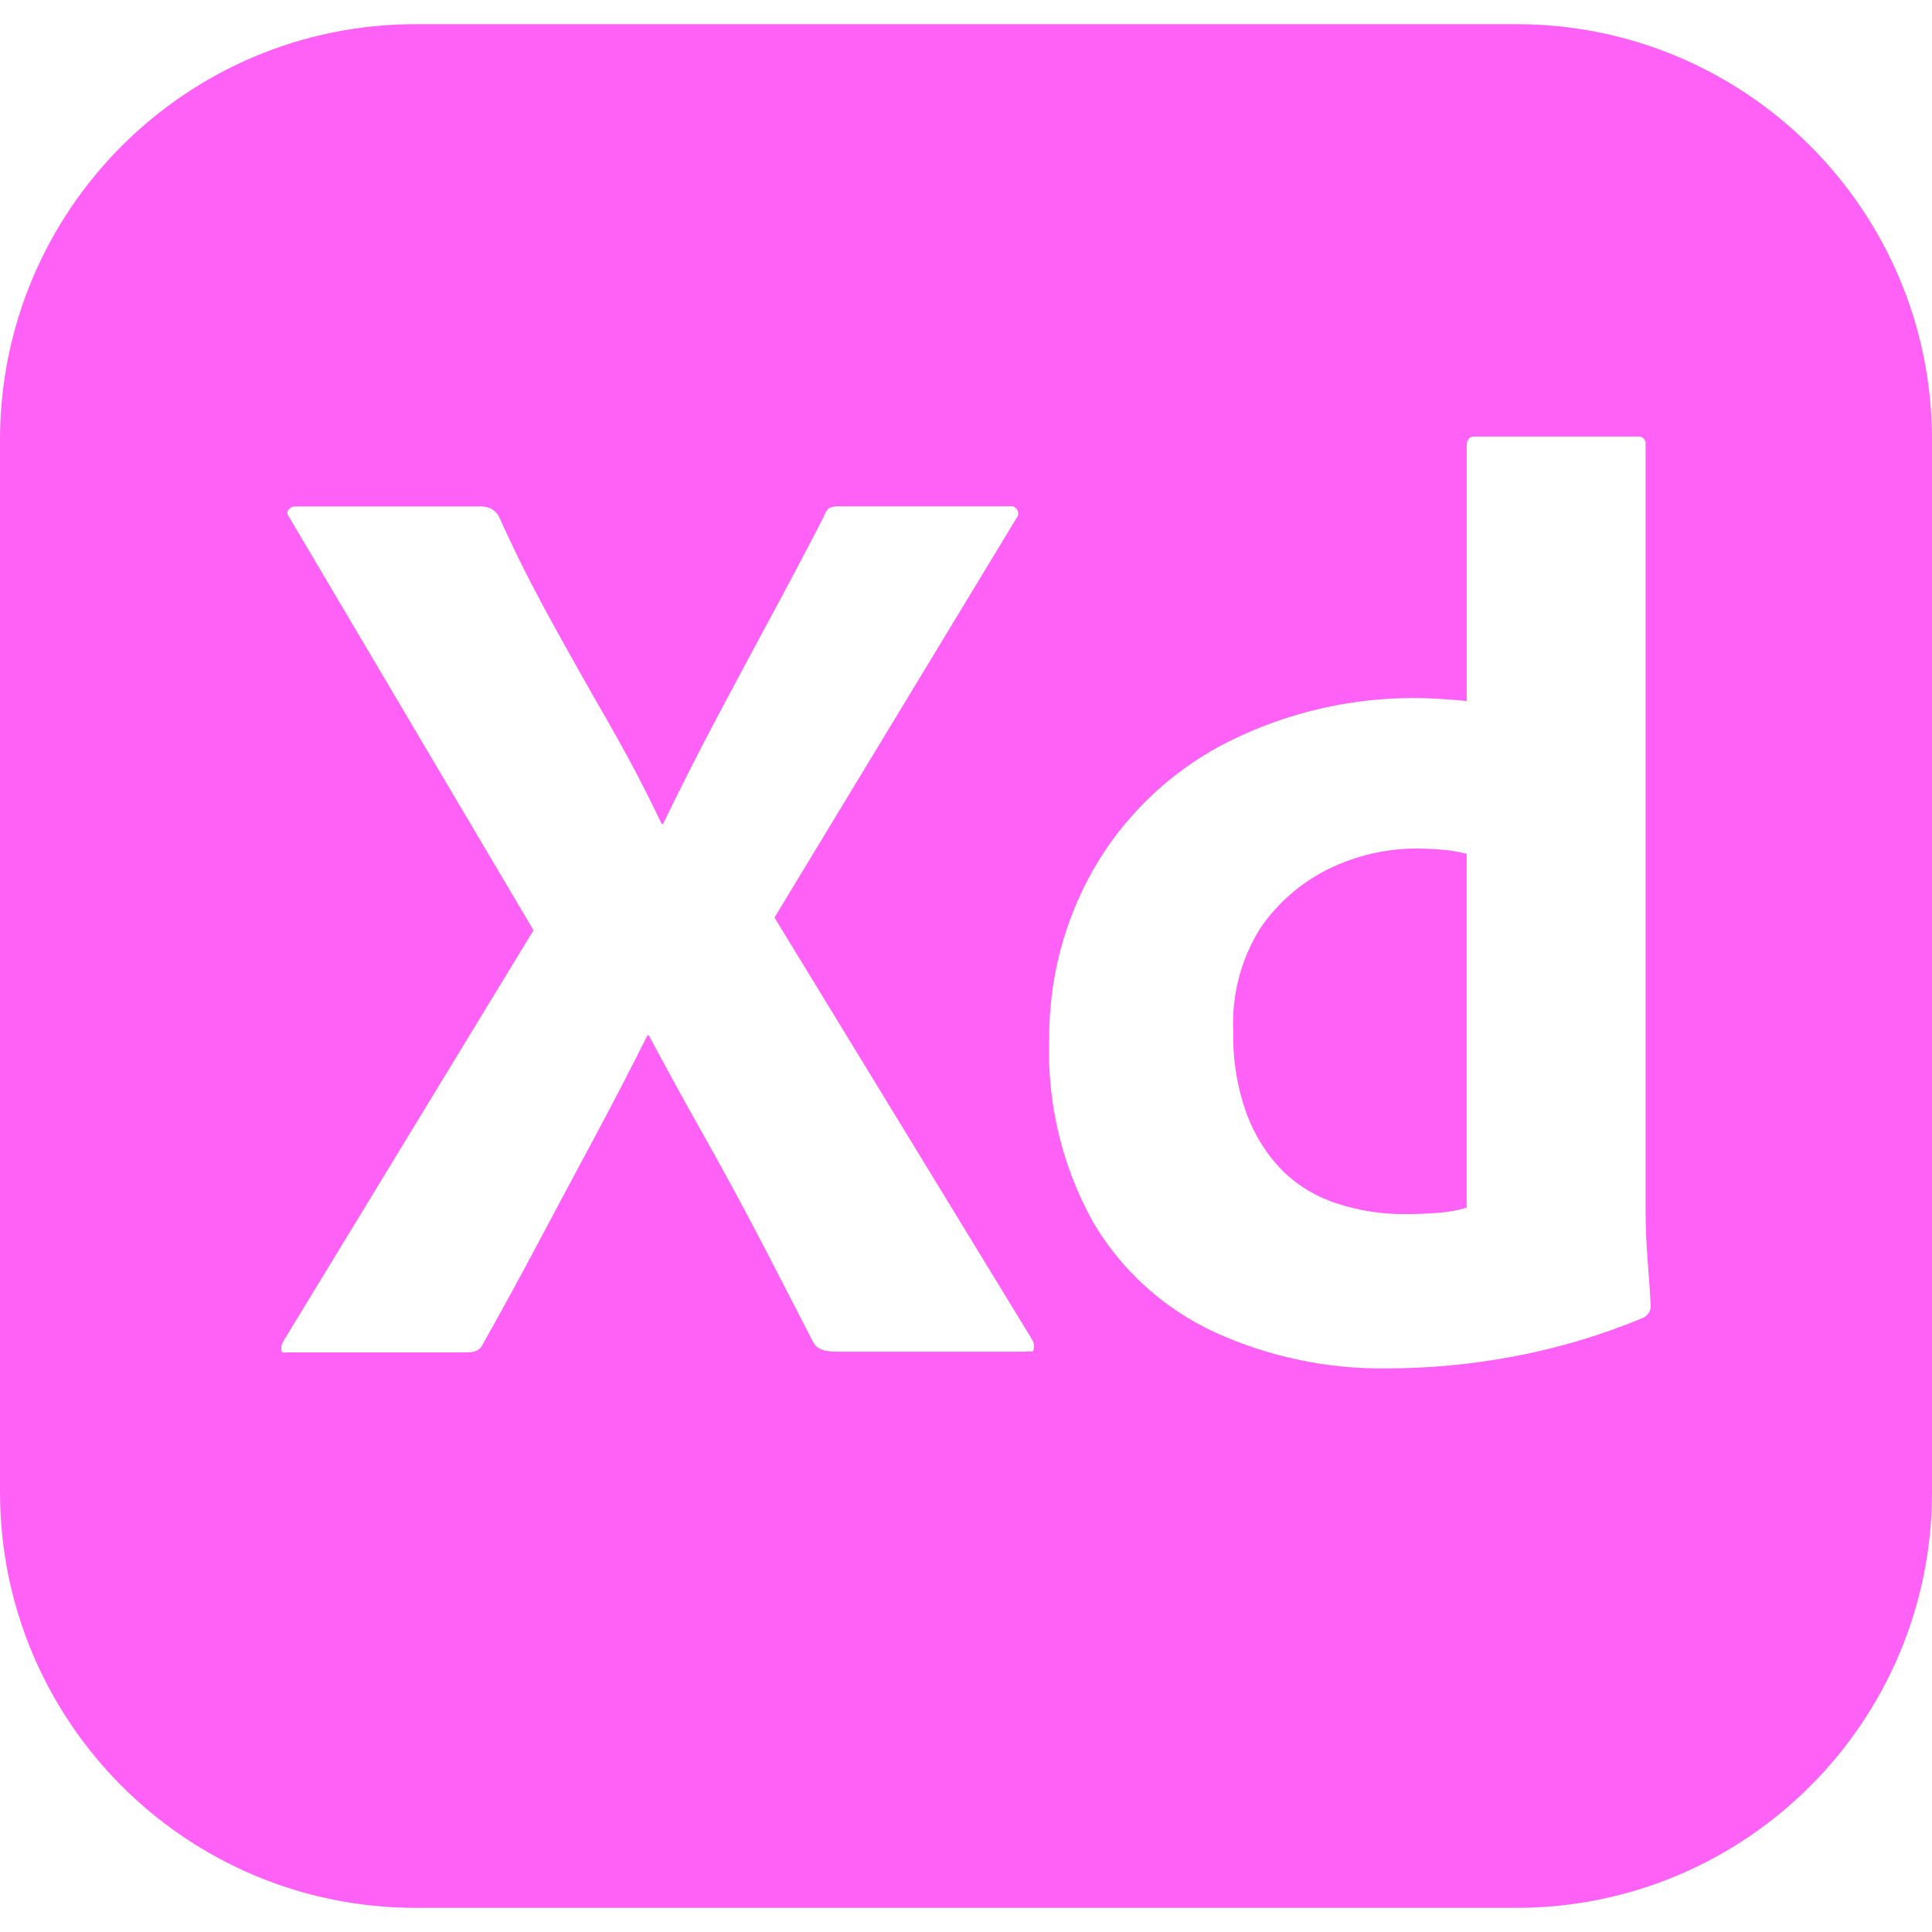
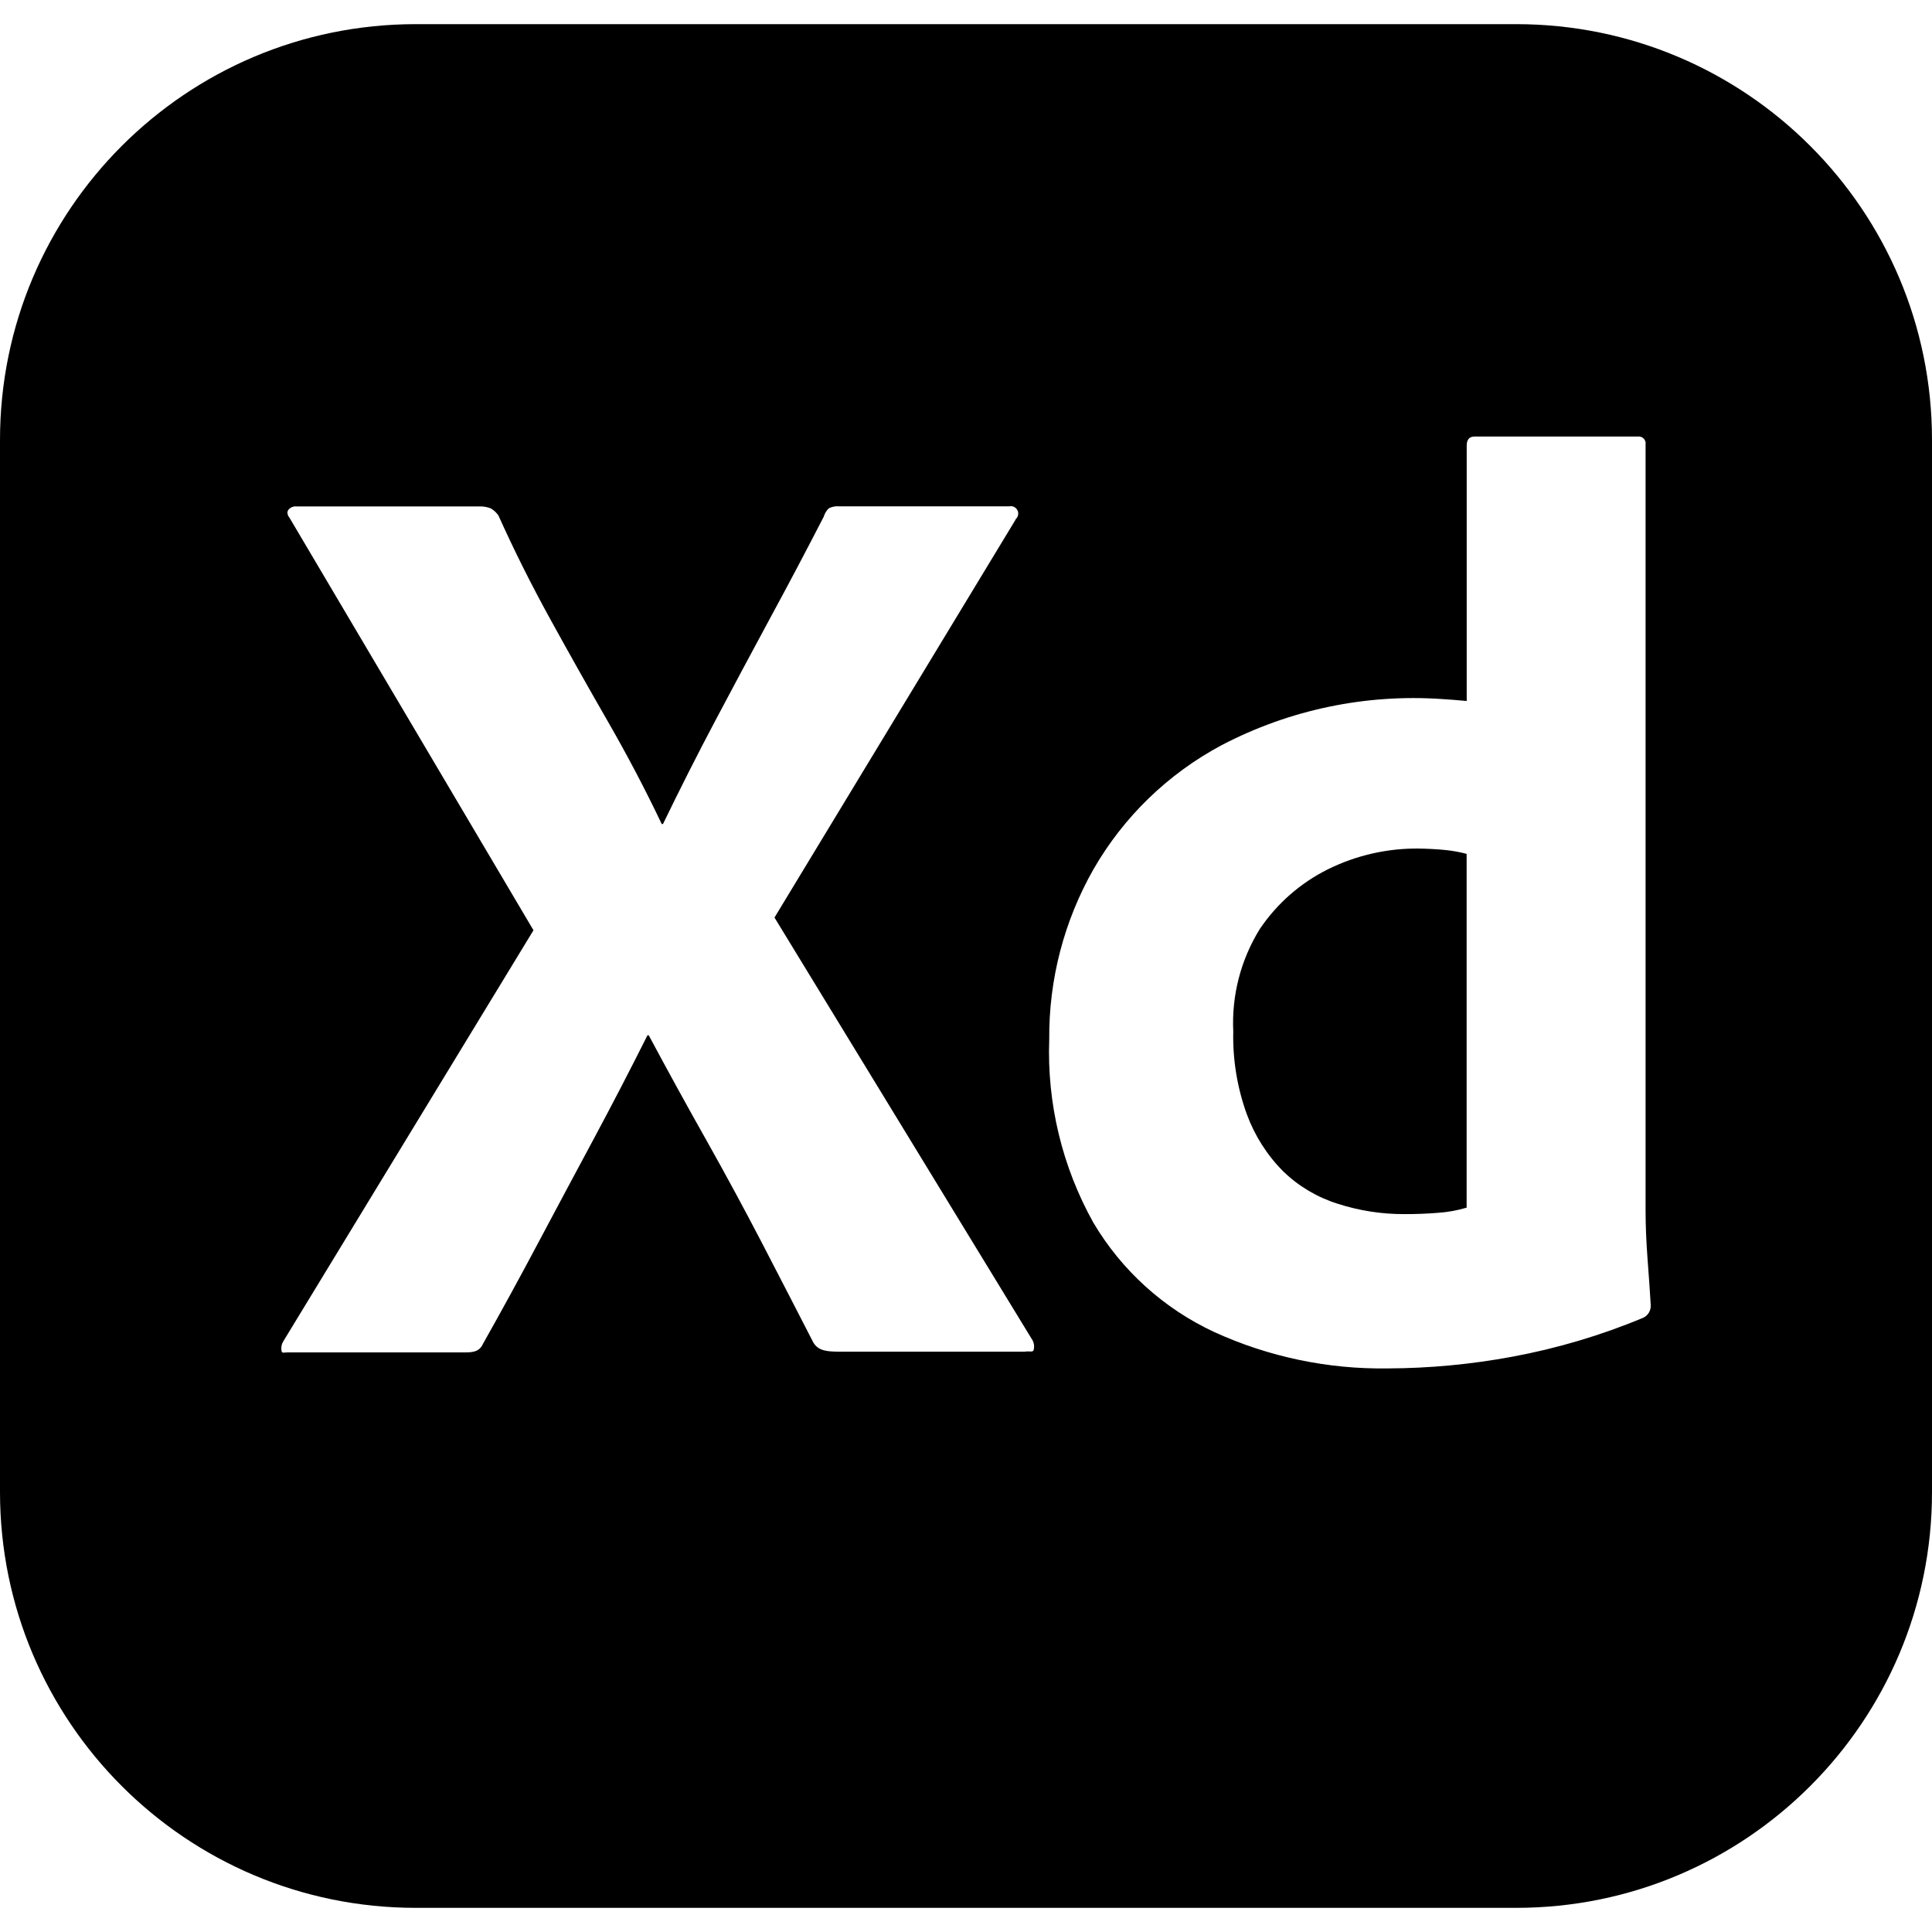
- <svg xmlns="http://www.w3.org/2000/svg" role="img" fill="#FF61F6" viewBox="0 0 24 24">
+ <svg xmlns="http://www.w3.org/2000/svg" role="img" viewBox="0 0 24 24">
  <path d="M18.835.3H5.165A5.165 5.165 0 0 0 0 5.465v13.07A5.165 5.165 0 0 0 5.165 23.7h13.67A5.165 5.165 0 0 0 24 18.535V5.465A5.165 5.165 0 0 0 18.835.3zm-6.106 16.491h-2.287c-.16 0-.274-.006-.338-.113-.215-.419-.43-.835-.644-1.248a45.137 45.137 0 0 0-.684-1.264 66.961 66.961 0 0 1-.717-1.305h-.016a52.7 52.7 0 0 1-.668 1.288c-.23.429-.459.856-.684 1.28A54.85 54.85 0 0 1 6 16.693c-.044.097-.119.107-.227.107H3.568c-.043 0-.067.017-.072-.026a.166.166 0 0 1 .024-.113l3.107-5.105L3.6 6.438c-.033-.043-.038-.078-.016-.107a.115.115 0 0 1 .097-.04h2.27a.36.36 0 0 1 .145.024.292.292 0 0 1 .096.089c.193.43.408.859.644 1.288.236.429.475.853.716 1.272.241.419.464.843.668 1.272h.016c.213-.44.43-.869.652-1.288.222-.419.447-.84.676-1.264.231-.425.453-.847.668-1.264a.246.246 0 0 1 .064-.106.239.239 0 0 1 .129-.024h2.109a.093.093 0 0 1 .112.067.093.093 0 0 1-.031.094l.001.004-2.995 4.943 3.204 5.249c.021.037.026.08.016.121-.01.036-.047.012-.112.023zm7.681-.42a8.02 8.02 0 0 1-1.626.483 8.63 8.63 0 0 1-1.547.145 5.006 5.006 0 0 1-2.149-.45 3.421 3.421 0 0 1-1.506-1.361 4.348 4.348 0 0 1-.548-2.278 4.202 4.202 0 0 1 .548-2.109 4.018 4.018 0 0 1 1.595-1.545 5.139 5.139 0 0 1 2.737-.572c.086.005.188.013.306.024V5.536c0-.075.032-.113.097-.113h2.028a.086.086 0 0 1 .097.073.096.096 0 0 1 0 .024v9.517c0 .183.008.381.024.596.016.214.03.407.04.579a.163.163 0 0 1-.096.159zm-2.457-5.812c.09.009.179.025.266.048v4.395a1.634 1.634 0 0 1-.354.064 4.965 4.965 0 0 1-.419.016 2.656 2.656 0 0 1-.83-.129 1.714 1.714 0 0 1-.676-.402 1.973 1.973 0 0 1-.451-.708 2.83 2.83 0 0 1-.169-1.031 2.217 2.217 0 0 1 .33-1.272c.213-.316.504-.571.845-.741.35-.173.736-.262 1.127-.258.111.002.221.007.331.018z" />
</svg>
